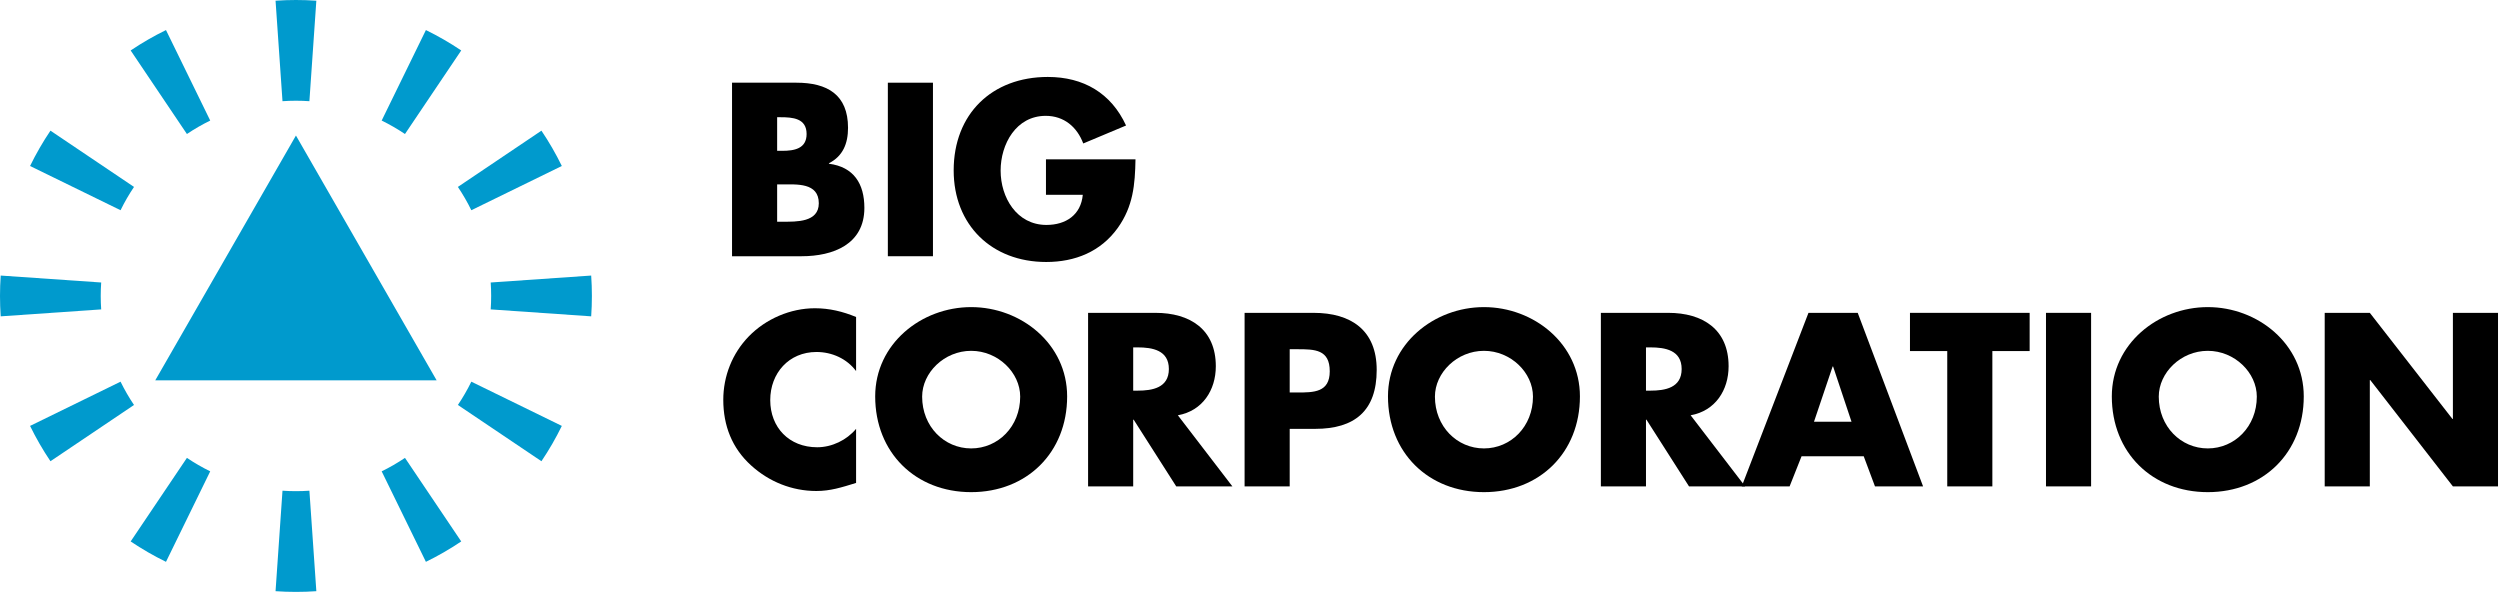
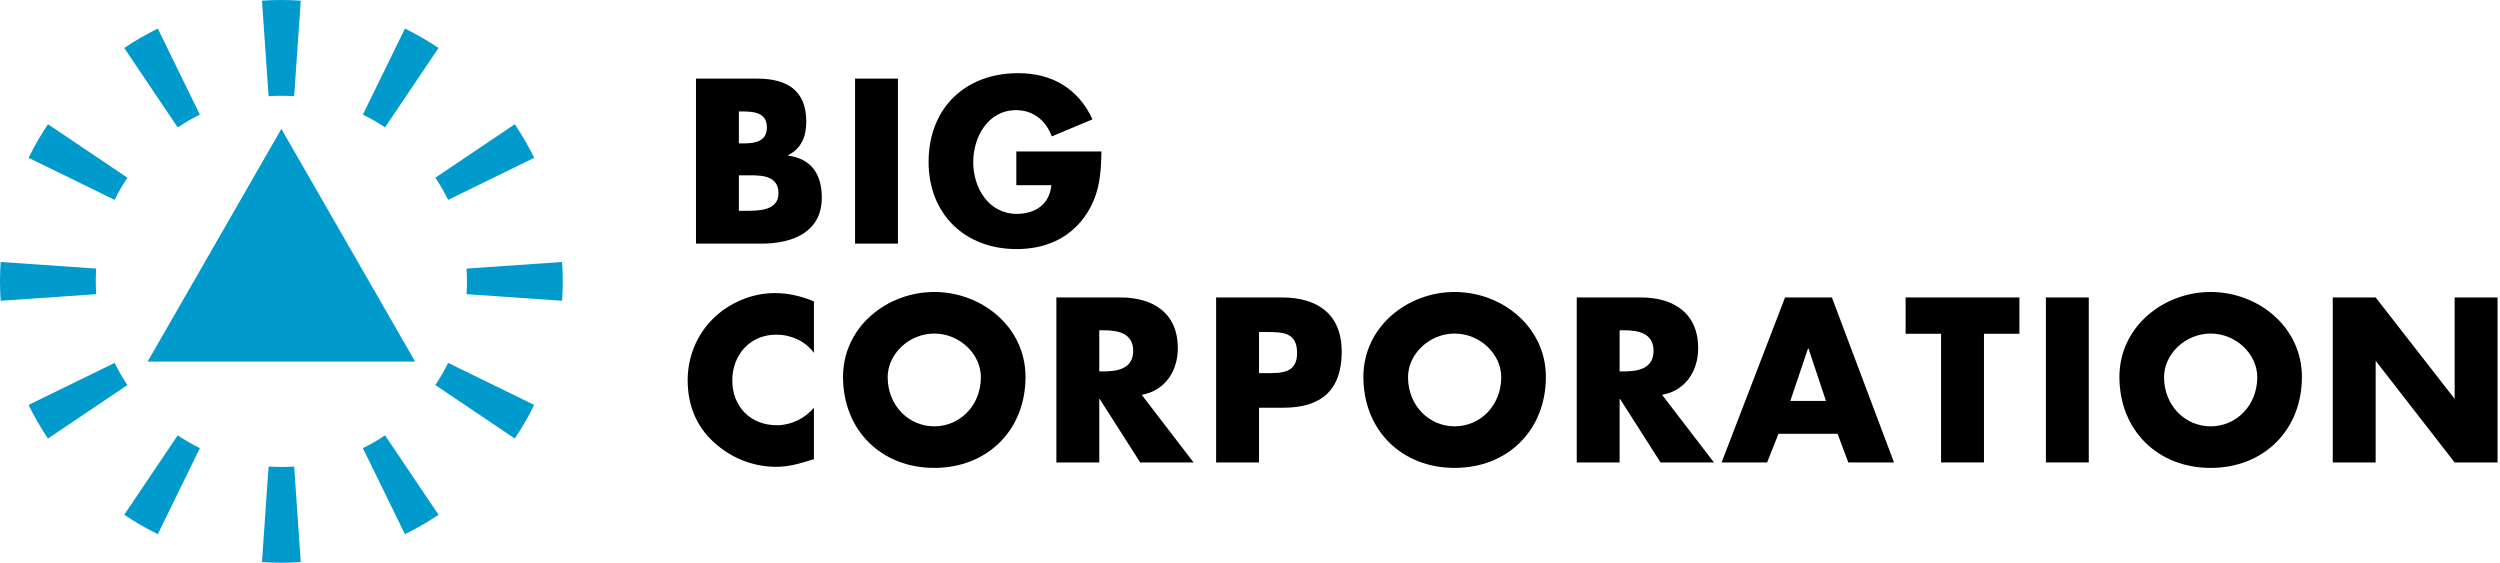
- <svg xmlns="http://www.w3.org/2000/svg" width="100%" height="100%" viewBox="0 0 946 224" version="1.1" xml:space="preserve" style="fill-rule:evenodd;clip-rule:evenodd;stroke-linejoin:round;stroke-miterlimit:1.414;">
+ <svg xmlns="http://www.w3.org/2000/svg" width="100%" height="100%" viewBox="0 0 995 224" version="1.1" xml:space="preserve" style="fill-rule:evenodd;clip-rule:evenodd;stroke-linejoin:round;stroke-miterlimit:1.414;">
  <g transform="matrix(1,0,0,1,-14,-182.388)">
    <g transform="matrix(2.88867,0,0,2.88867,-1872.02,-1133.04)">
      <path d="M754.704,479.534L755.307,479.534C757.237,479.534 760.161,479.263 760.161,482.006C760.161,484.509 757.207,484.418 755.458,484.418L754.704,484.418L754.704,479.534ZM757.9,488.941C762.061,488.941 766.131,487.373 766.131,482.609C766.131,479.444 764.744,477.243 761.488,476.821L761.488,476.76C763.327,475.826 763.99,474.168 763.99,472.118C763.99,467.776 761.277,466.208 757.237,466.208L748.795,466.208L748.795,488.941L757.9,488.941ZM754.704,470.731L755.126,470.731C756.724,470.731 758.563,470.851 758.563,472.932C758.563,474.861 756.935,475.132 755.367,475.132L754.704,475.132L754.704,470.731Z" style="fill:black;fill-rule:nonzero;" />
-       <rect x="769.206" y="466.208" width="5.909" height="22.732" style="fill:black;fill-rule:nonzero;" />
-       <path d="M789.918,476.248L789.918,480.891L794.742,480.891C794.501,483.514 792.541,484.84 789.979,484.84C786.089,484.84 783.979,481.253 783.979,477.725C783.979,474.258 785.999,470.55 789.888,470.55C792.27,470.55 793.988,471.997 794.802,474.168L800.41,471.816C798.45,467.565 794.833,465.455 790.159,465.455C782.833,465.455 777.829,470.309 777.829,477.695C777.829,484.84 782.803,489.694 789.948,489.694C793.747,489.694 797.094,488.338 799.325,485.232C801.345,482.398 801.586,479.564 801.646,476.248L789.918,476.248Z" style="fill:black;fill-rule:nonzero;" />
+       <rect x="770.713" y="466.208" width="5.909" height="22.732" style="fill:black;fill-rule:nonzero;" />
+       <path d="M792.933,476.248L792.933,480.891L797.757,480.891C797.516,483.514 795.556,484.84 792.993,484.84C789.104,484.84 786.994,481.253 786.994,477.725C786.994,474.258 789.014,470.55 792.903,470.55C795.285,470.55 797.003,471.997 797.817,474.168L803.425,471.816C801.465,467.565 797.847,465.455 793.174,465.455C785.848,465.455 780.843,470.309 780.843,477.695C780.843,484.84 785.818,489.694 792.963,489.694C796.762,489.694 800.109,488.338 802.34,485.232C804.36,482.398 804.601,479.564 804.661,476.248L792.933,476.248Z" style="fill:black;fill-rule:nonzero;" />
      <path d="M765.045,496.9C763.297,496.176 761.548,495.754 759.649,495.754C756.453,495.754 753.227,497.141 750.996,499.433C748.825,501.664 747.649,504.648 747.649,507.754C747.649,511.13 748.795,514.085 751.297,516.346C753.649,518.487 756.664,519.693 759.83,519.693C761.669,519.693 763.086,519.24 765.045,518.637L765.045,511.552C763.809,513.03 761.88,513.964 759.95,513.964C756.272,513.964 753.8,511.372 753.8,507.784C753.8,504.256 756.242,501.483 759.86,501.483C761.88,501.483 763.839,502.357 765.045,503.985L765.045,496.9Z" style="fill:black;fill-rule:nonzero;" />
-       <path d="M780.12,495.604C773.577,495.604 767.548,500.427 767.548,507.301C767.548,514.658 772.824,519.843 780.12,519.843C787.416,519.843 792.692,514.658 792.692,507.301C792.692,500.427 786.662,495.604 780.12,495.604ZM780.12,501.332C783.647,501.332 786.542,504.196 786.542,507.332C786.542,511.251 783.647,514.115 780.12,514.115C776.592,514.115 773.698,511.251 773.698,507.332C773.698,504.196 776.592,501.332 780.12,501.332Z" style="fill:black;fill-rule:nonzero;" />
-       <path d="M807.194,509.774C810.42,509.201 812.168,506.487 812.168,503.352C812.168,498.498 808.761,496.357 804.269,496.357L795.436,496.357L795.436,519.09L801.345,519.09L801.345,510.347L801.405,510.347L806.983,519.09L814.339,519.09L807.194,509.774ZM801.345,500.88L801.918,500.88C803.847,500.88 806.018,501.241 806.018,503.714C806.018,506.186 803.847,506.548 801.918,506.548L801.345,506.548L801.345,500.88Z" style="fill:black;fill-rule:nonzero;" />
-       <path d="M815.937,519.09L821.846,519.09L821.846,511.552L825.193,511.552C830.348,511.552 833.242,509.201 833.242,503.834C833.242,498.619 829.866,496.357 824.982,496.357L815.937,496.357L815.937,519.09ZM821.846,501.121L822.841,501.121C825.132,501.121 827.092,501.151 827.092,504.015C827.092,506.789 824.982,506.789 822.841,506.789L821.846,506.789L821.846,501.121Z" style="fill:black;fill-rule:nonzero;" />
-       <path d="M847.292,495.604C840.75,495.604 834.72,500.427 834.72,507.301C834.72,514.658 839.996,519.843 847.292,519.843C854.588,519.843 859.864,514.658 859.864,507.301C859.864,500.427 853.834,495.604 847.292,495.604ZM847.292,501.332C850.819,501.332 853.714,504.196 853.714,507.332C853.714,511.251 850.819,514.115 847.292,514.115C843.764,514.115 840.87,511.251 840.87,507.332C840.87,504.196 843.764,501.332 847.292,501.332Z" style="fill:black;fill-rule:nonzero;" />
-       <path d="M874.366,509.774C877.592,509.201 879.34,506.487 879.34,503.352C879.34,498.498 875.934,496.357 871.441,496.357L862.608,496.357L862.608,519.09L868.517,519.09L868.517,510.347L868.577,510.347L874.155,519.09L881.511,519.09L874.366,509.774ZM868.517,500.88L869.09,500.88C871.019,500.88 873.19,501.241 873.19,503.714C873.19,506.186 871.019,506.548 869.09,506.548L868.517,506.548L868.517,500.88Z" style="fill:black;fill-rule:nonzero;" />
-       <path d="M897.038,515.14L898.515,519.09L904.816,519.09L896.254,496.357L889.802,496.357L881.059,519.09L887.33,519.09L888.898,515.14L897.038,515.14ZM895.44,510.618L890.526,510.618L892.968,503.382L893.028,503.382L895.44,510.618Z" style="fill:black;fill-rule:nonzero;" />
-       <path d="M913.891,501.362L918.775,501.362L918.775,496.357L903.098,496.357L903.098,501.362L907.982,501.362L907.982,519.09L913.891,519.09L913.891,501.362Z" style="fill:black;fill-rule:nonzero;" />
-       <rect x="920.916" y="496.357" width="5.909" height="22.732" style="fill:black;fill-rule:nonzero;" />
-       <path d="M942.111,495.604C935.568,495.604 929.539,500.427 929.539,507.301C929.539,514.658 934.815,519.843 942.111,519.843C949.407,519.843 954.683,514.658 954.683,507.301C954.683,500.427 948.653,495.604 942.111,495.604ZM942.111,501.332C945.638,501.332 948.532,504.196 948.532,507.332C948.532,511.251 945.638,514.115 942.111,514.115C938.583,514.115 935.689,511.251 935.689,507.332C935.689,504.196 938.583,501.332 942.111,501.332Z" style="fill:black;fill-rule:nonzero;" />
-       <path d="M957.426,519.09L963.336,519.09L963.336,505.161L963.396,505.161L974.219,519.09L980.129,519.09L980.129,496.357L974.219,496.357L974.219,510.256L974.159,510.256L963.336,496.357L957.426,496.357L957.426,519.09Z" style="fill:black;fill-rule:nonzero;" />
+       <path d="M781.627,495.604C775.085,495.604 769.055,500.427 769.055,507.301C769.055,514.658 774.331,519.843 781.627,519.843C788.923,519.843 794.199,514.658 794.199,507.301C794.199,500.427 788.17,495.604 781.627,495.604ZM781.627,501.332C785.155,501.332 788.049,504.196 788.049,507.332C788.049,511.251 785.155,514.115 781.627,514.115C778.1,514.115 775.206,511.251 775.206,507.332C775.206,504.196 778.1,501.332 781.627,501.332Z" style="fill:black;fill-rule:nonzero;" />
+       <path d="M810.209,509.774C813.435,509.201 815.183,506.487 815.183,503.352C815.183,498.498 811.776,496.357 807.284,496.357L798.45,496.357L798.45,519.09L804.36,519.09L804.36,510.347L804.42,510.347L809.998,519.09L817.354,519.09L810.209,509.774ZM804.36,500.88L804.933,500.88C806.862,500.88 809.033,501.241 809.033,503.714C809.033,506.186 806.862,506.548 804.933,506.548L804.36,506.548L804.36,500.88Z" style="fill:black;fill-rule:nonzero;" />
+       <path d="M820.459,519.09L826.368,519.09L826.368,511.552L829.715,511.552C834.871,511.552 837.765,509.201 837.765,503.834C837.765,498.619 834.388,496.357 829.504,496.357L820.459,496.357L820.459,519.09ZM826.368,501.121L827.363,501.121C829.655,501.121 831.614,501.151 831.614,504.015C831.614,506.789 829.504,506.789 827.363,506.789L826.368,506.789L826.368,501.121Z" style="fill:black;fill-rule:nonzero;" />
+       <path d="M853.322,495.604C846.779,495.604 840.75,500.427 840.75,507.301C840.75,514.658 846.026,519.843 853.322,519.843C860.618,519.843 865.894,514.658 865.894,507.301C865.894,500.427 859.864,495.604 853.322,495.604ZM853.322,501.332C856.849,501.332 859.743,504.196 859.743,507.332C859.743,511.251 856.849,514.115 853.322,514.115C849.794,514.115 846.9,511.251 846.9,507.332C846.9,504.196 849.794,501.332 853.322,501.332Z" style="fill:black;fill-rule:nonzero;" />
+       <path d="M881.903,509.774C885.129,509.201 886.878,506.487 886.878,503.352C886.878,498.498 883.471,496.357 878.979,496.357L870.145,496.357L870.145,519.09L876.054,519.09L876.054,510.347L876.114,510.347L881.692,519.09L889.048,519.09L881.903,509.774ZM876.054,500.88L876.627,500.88C878.557,500.88 880.727,501.241 880.727,503.714C880.727,506.186 878.557,506.548 876.627,506.548L876.054,506.548L876.054,500.88Z" style="fill:black;fill-rule:nonzero;" />
+       <path d="M906.083,515.14L907.56,519.09L913.861,519.09L905.299,496.357L898.847,496.357L890.104,519.09L896.375,519.09L897.942,515.14L906.083,515.14ZM904.485,510.618L899.57,510.618L902.012,503.382L902.073,503.382L904.485,510.618Z" style="fill:black;fill-rule:nonzero;" />
+       <path d="M926.252,501.362L931.136,501.362L931.136,496.357L915.459,496.357L915.459,501.362L920.343,501.362L920.343,519.09L926.252,519.09L926.252,501.362Z" style="fill:black;fill-rule:nonzero;" />
+       <rect x="934.784" y="496.357" width="5.909" height="22.732" style="fill:black;fill-rule:nonzero;" />
+       <path d="M957.487,495.604C950.944,495.604 944.915,500.427 944.915,507.301C944.915,514.658 950.191,519.843 957.487,519.843C964.783,519.843 970.059,514.658 970.059,507.301C970.059,500.427 964.029,495.604 957.487,495.604ZM957.487,501.332C961.014,501.332 963.908,504.196 963.908,507.332C963.908,511.251 961.014,514.115 957.487,514.115C953.959,514.115 951.065,511.251 951.065,507.332C951.065,504.196 953.959,501.332 957.487,501.332Z" style="fill:black;fill-rule:nonzero;" />
+       <path d="M974.31,519.09L980.219,519.09L980.219,505.161L980.279,505.161L991.103,519.09L997.012,519.09L997.012,496.357L991.103,496.357L991.103,510.256L991.043,510.256L980.219,496.357L974.31,496.357L974.31,519.09Z" style="fill:black;fill-rule:nonzero;" />
    </g>
    <g transform="matrix(0.999873,0,0,0.999873,13.0001,109.398)">
      <path d="M120.718,73.266C115.579,72.911 110.421,72.911 105.282,73.266L107.909,111.296C111.299,111.062 114.701,111.062 118.091,111.296L120.718,73.266ZM63.817,84.377C59.189,86.639 54.722,89.218 50.449,92.095L71.739,123.716C74.558,121.819 77.504,120.117 80.557,118.625L63.817,84.377ZM20.095,122.449C17.218,126.722 14.639,131.189 12.377,135.817L46.625,152.557C48.117,149.504 49.819,146.558 51.716,143.739L20.095,122.449ZM1.266,177.282C0.911,182.421 0.911,187.579 1.266,192.718L39.296,190.091C39.062,186.701 39.062,183.299 39.296,179.909L1.266,177.282ZM12.377,234.183C14.639,238.811 17.218,243.278 20.095,247.551L51.716,226.261C49.819,223.442 48.117,220.496 46.625,217.443L12.377,234.183ZM50.449,277.905C54.722,280.782 59.189,283.361 63.817,285.623L80.557,251.375C77.504,249.883 74.558,248.181 71.739,246.284L50.449,277.905ZM105.282,296.734C110.421,297.089 115.579,297.089 120.718,296.734L118.091,258.704C114.701,258.938 111.299,258.938 107.909,258.704L105.282,296.734ZM162.183,285.623C166.811,283.361 171.278,280.782 175.551,277.905L154.261,246.284C151.442,248.181 148.496,249.883 145.443,251.375L162.183,285.623ZM205.905,247.551C208.782,243.278 211.361,238.811 213.623,234.183L179.375,217.443C177.883,220.496 176.181,223.442 174.284,226.261L205.905,247.551ZM224.734,192.718C225.089,187.579 225.089,182.421 224.734,177.282L186.704,179.909C186.938,183.299 186.938,186.701 186.704,190.091L224.734,192.718ZM213.623,135.817C211.361,131.189 208.782,126.722 205.905,122.449L174.284,143.739C176.181,146.558 177.883,149.504 179.375,152.557L213.623,135.817ZM175.551,92.095C171.278,89.218 166.811,86.639 162.183,84.377L145.443,118.625C148.496,120.117 151.442,121.819 154.261,123.716L175.551,92.095Z" style="fill:rgb(0,154,205);" />
    </g>
    <g transform="matrix(0.98591,-1.55619e-17,-1.93183e-17,0.857741,-75.1398,124.741)">
      <path d="M204,127L258,235L150,235L204,127Z" style="fill:rgb(0,154,205);" />
    </g>
  </g>
</svg>
